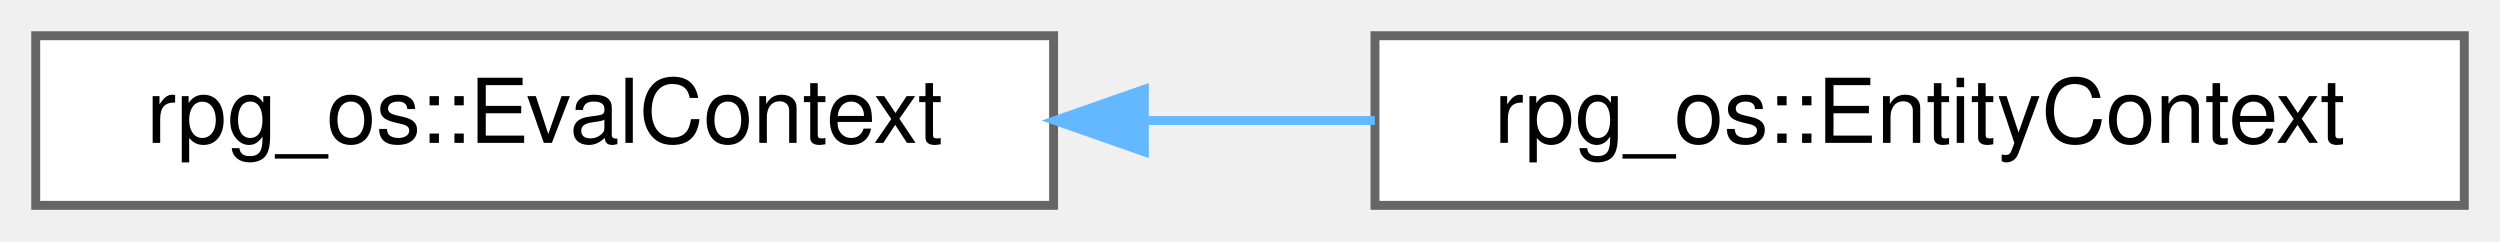
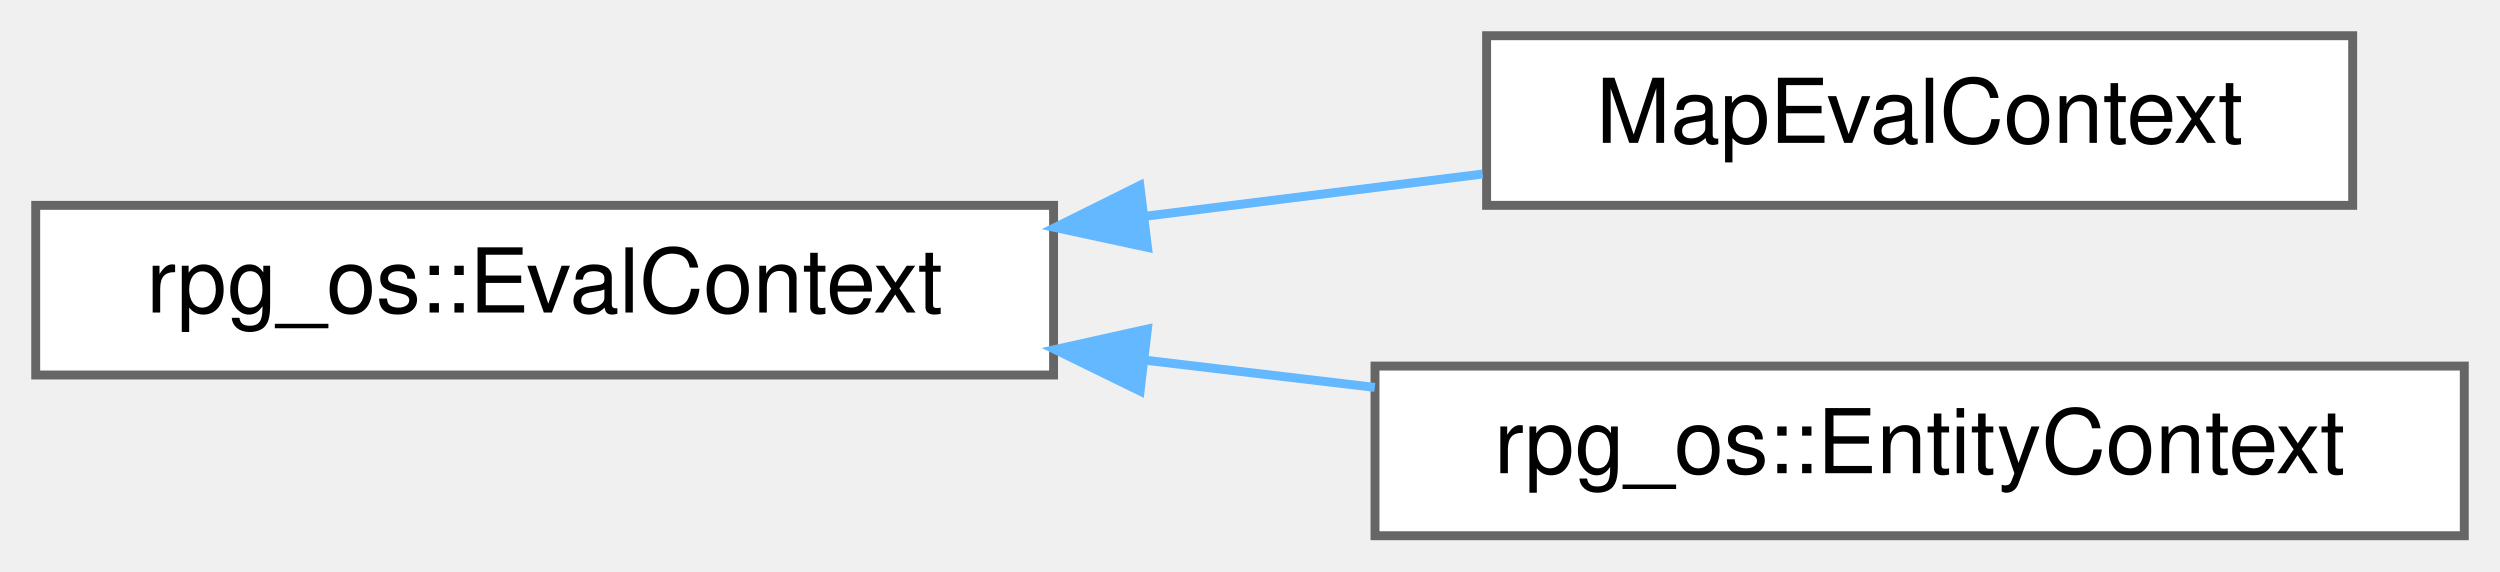
- <svg xmlns="http://www.w3.org/2000/svg" xmlns:xlink="http://www.w3.org/1999/xlink" width="280pt" height="27pt" viewBox="0.00 0.00 280.00 27.00">
-   <g id="graph0" class="graph" transform="scale(1 1) rotate(0) translate(4 23)">
+ <svg xmlns="http://www.w3.org/2000/svg" xmlns:xlink="http://www.w3.org/1999/xlink" width="280pt" height="64pt" viewBox="0.00 0.00 280.00 64.00">
+   <g id="graph0" class="graph" transform="scale(1 1) rotate(0) translate(4 60)">
    <g id="Node000000" class="node">
      <g id="a_Node000000">
        <a xlink:href="classrpg__os_1_1EvalContext.html" target="_top" xlink:title=" ">
-           <polygon fill="white" stroke="#666666" points="114,-19 0,-19 0,0 114,0 114,-19" />
-           <text text-anchor="middle" x="57" y="-7" font-family="Helvetica,sans-Serif" font-size="10.00">rpg_os::EvalContext</text>
+           <polygon fill="white" stroke="#666666" points="114,-37 0,-37 0,-18 114,-18 114,-37" />
+           <text text-anchor="middle" x="57" y="-25" font-family="Helvetica,sans-Serif" font-size="10.00">rpg_os::EvalContext</text>
        </a>
      </g>
    </g>
    <g id="Node000001" class="node">
      <g id="a_Node000001">
+         <a xlink:href="structMapEvalContext.html" target="_top" xlink:title=" ">
+           <polygon fill="white" stroke="#666666" points="259.5,-56 162.5,-56 162.5,-37 259.5,-37 259.5,-56" />
+           <text text-anchor="middle" x="211" y="-44" font-family="Helvetica,sans-Serif" font-size="10.00">MapEvalContext</text>
+         </a>
+       </g>
+     </g>
+     <g id="edge1_Node000000_Node000001" class="edge">
+       <g id="a_edge1_Node000000_Node000001">
+         <a xlink:title=" ">
+           <path fill="none" stroke="#63b8ff" d="M124.26,-35.78C136.97,-37.37 150.05,-39.01 162.05,-40.51" />
+           <polygon fill="#63b8ff" stroke="#63b8ff" points="124.52,-32.29 114.17,-34.52 123.66,-39.23 124.52,-32.29" />
+         </a>
+       </g>
+     </g>
+     <g id="Node000002" class="node">
+       <g id="a_Node000002">
        <a xlink:href="classrpg__os_1_1EntityContext.html" target="_top" xlink:title=" ">
          <polygon fill="white" stroke="#666666" points="272,-19 150,-19 150,0 272,0 272,-19" />
          <text text-anchor="middle" x="211" y="-7" font-family="Helvetica,sans-Serif" font-size="10.00">rpg_os::EntityContext</text>
        </a>
      </g>
    </g>
-     <g id="edge1_Node000000_Node000001" class="edge">
-       <g id="a_edge1_Node000000_Node000001">
+     <g id="edge2_Node000000_Node000002" class="edge">
+       <g id="a_edge2_Node000000_Node000002">
        <a xlink:title=" ">
-           <path fill="none" stroke="#63b8ff" d="M124.43,-9.5C132.93,-9.5 141.59,-9.5 149.98,-9.5" />
-           <polygon fill="#63b8ff" stroke="#63b8ff" points="124.17,-6 114.17,-9.5 124.17,-13 124.17,-6" />
+           <path fill="none" stroke="#63b8ff" d="M124.15,-19.67C132.74,-18.65 141.5,-17.61 149.98,-16.61" />
+           <polygon fill="#63b8ff" stroke="#63b8ff" points="123.69,-16.2 114.17,-20.85 124.51,-23.15 123.69,-16.2" />
        </a>
      </g>
    </g>
  </g>
</svg>
